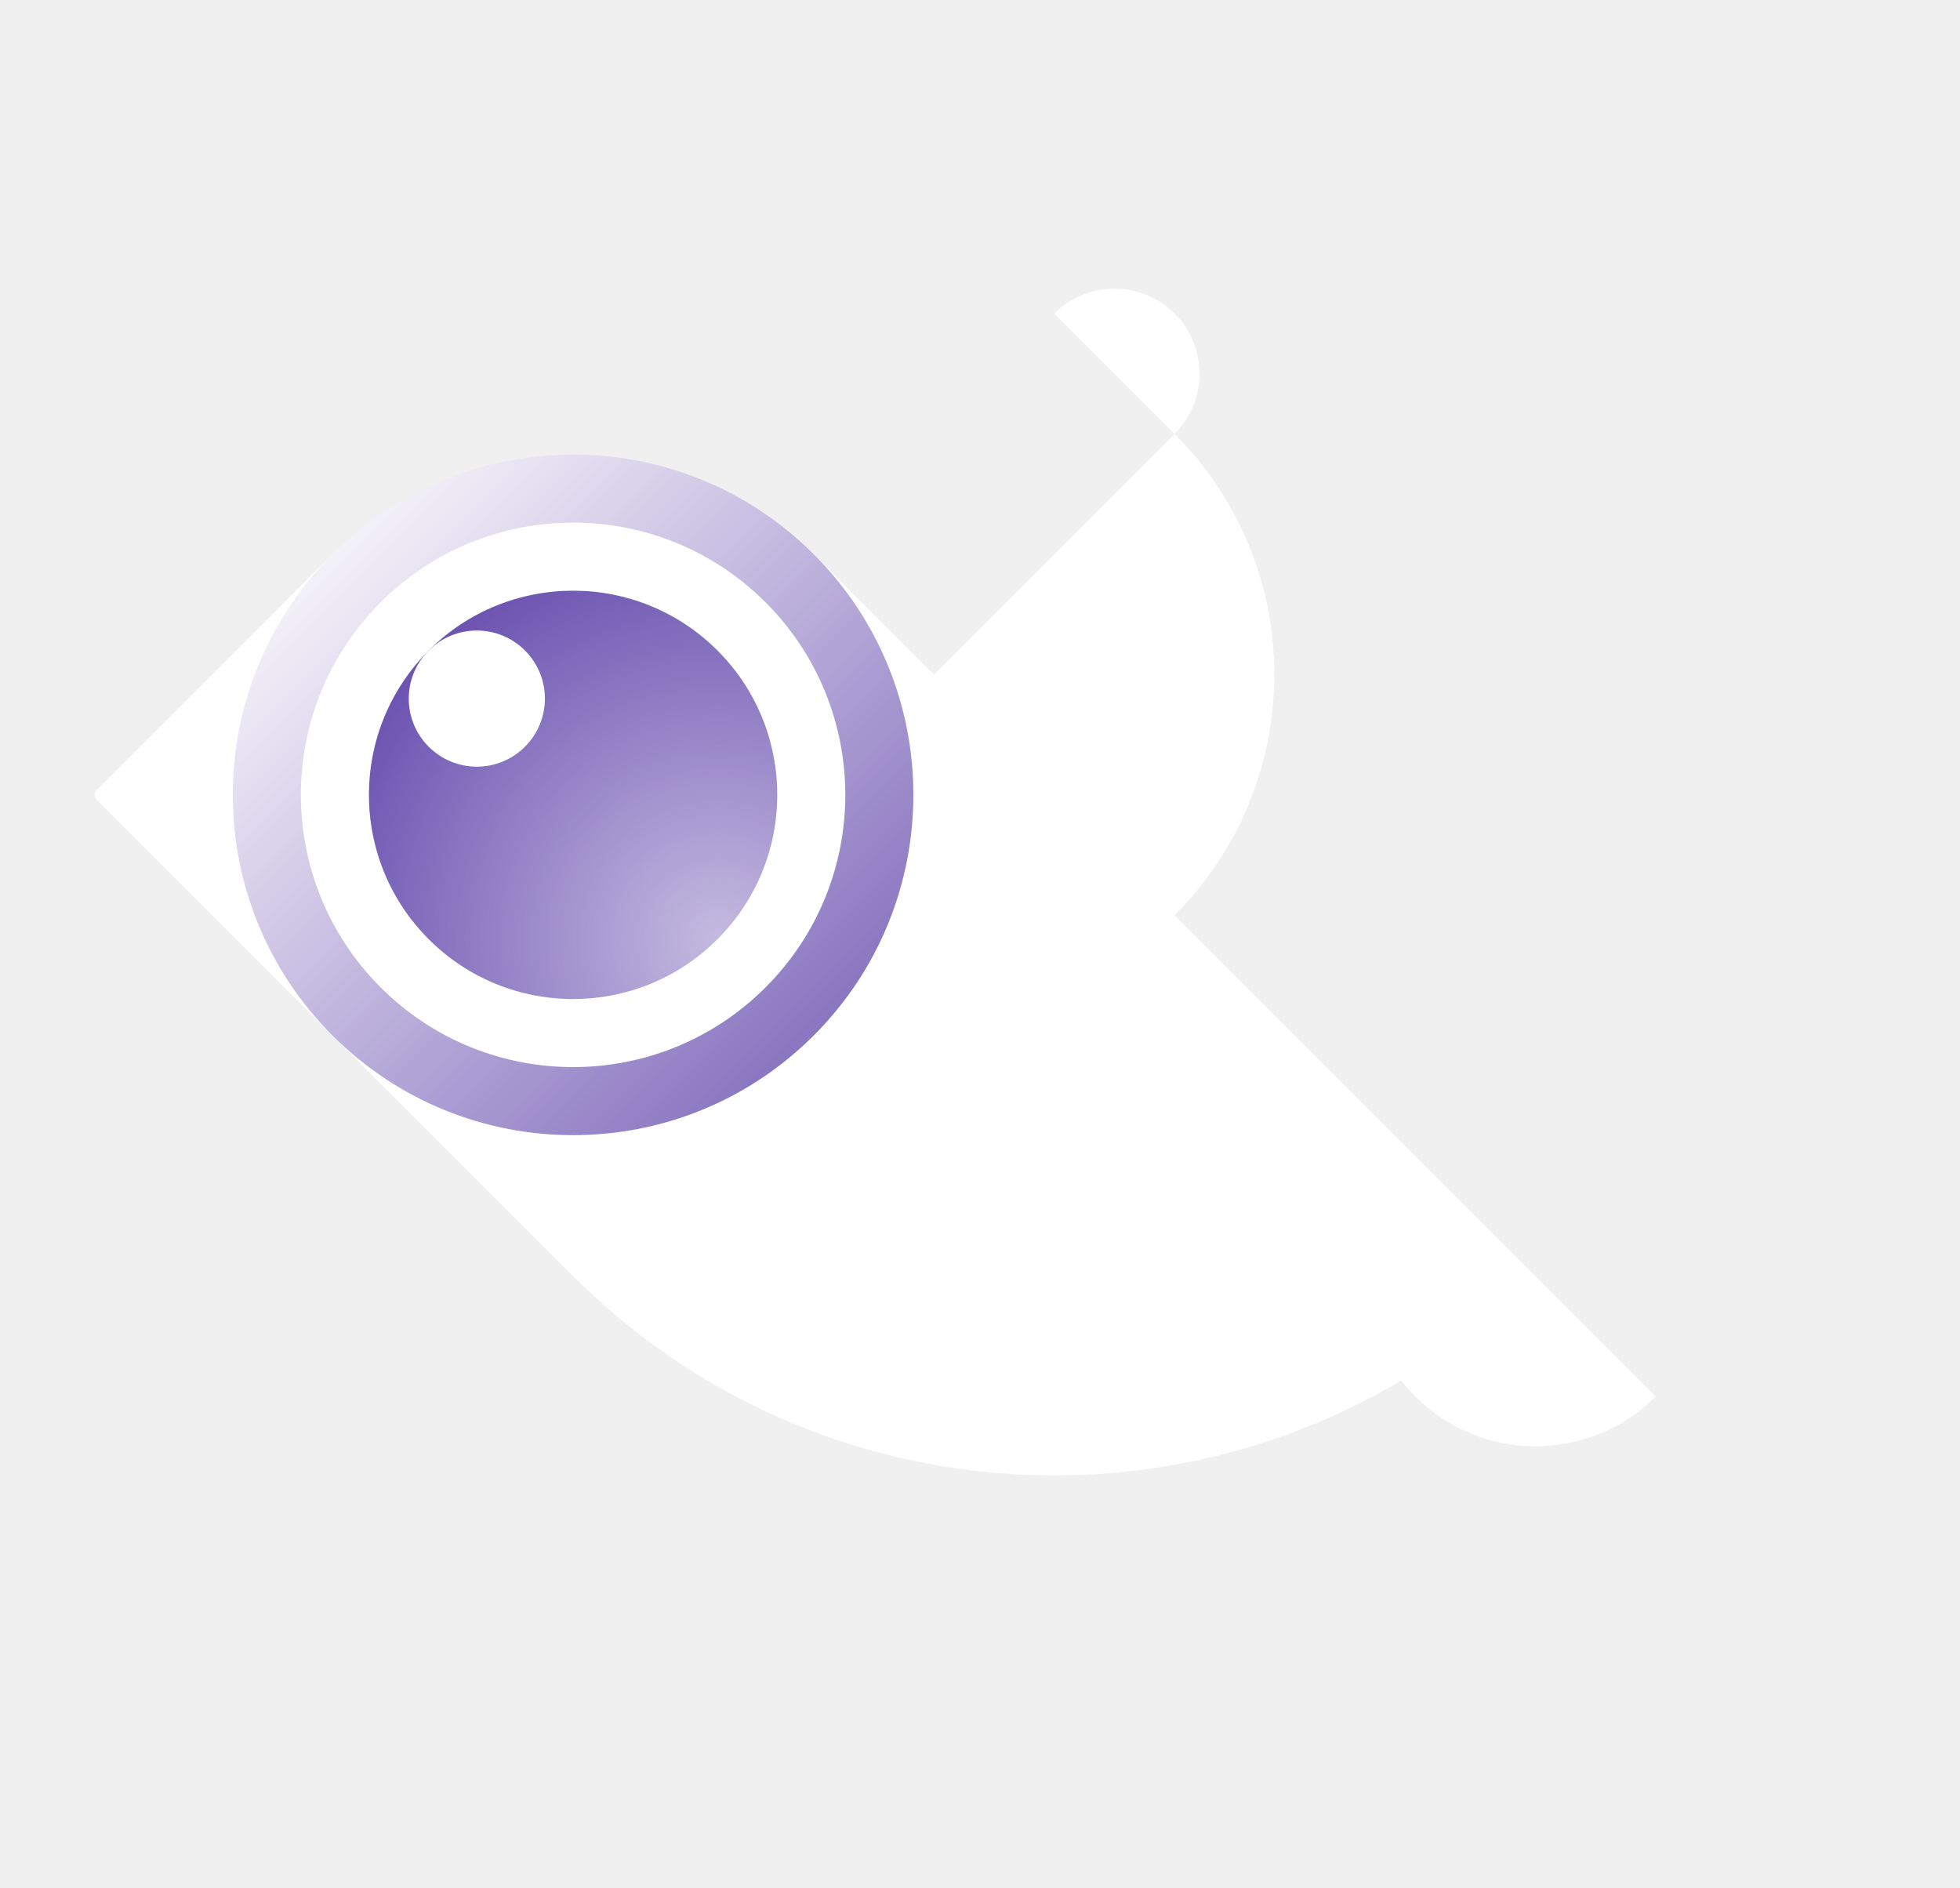
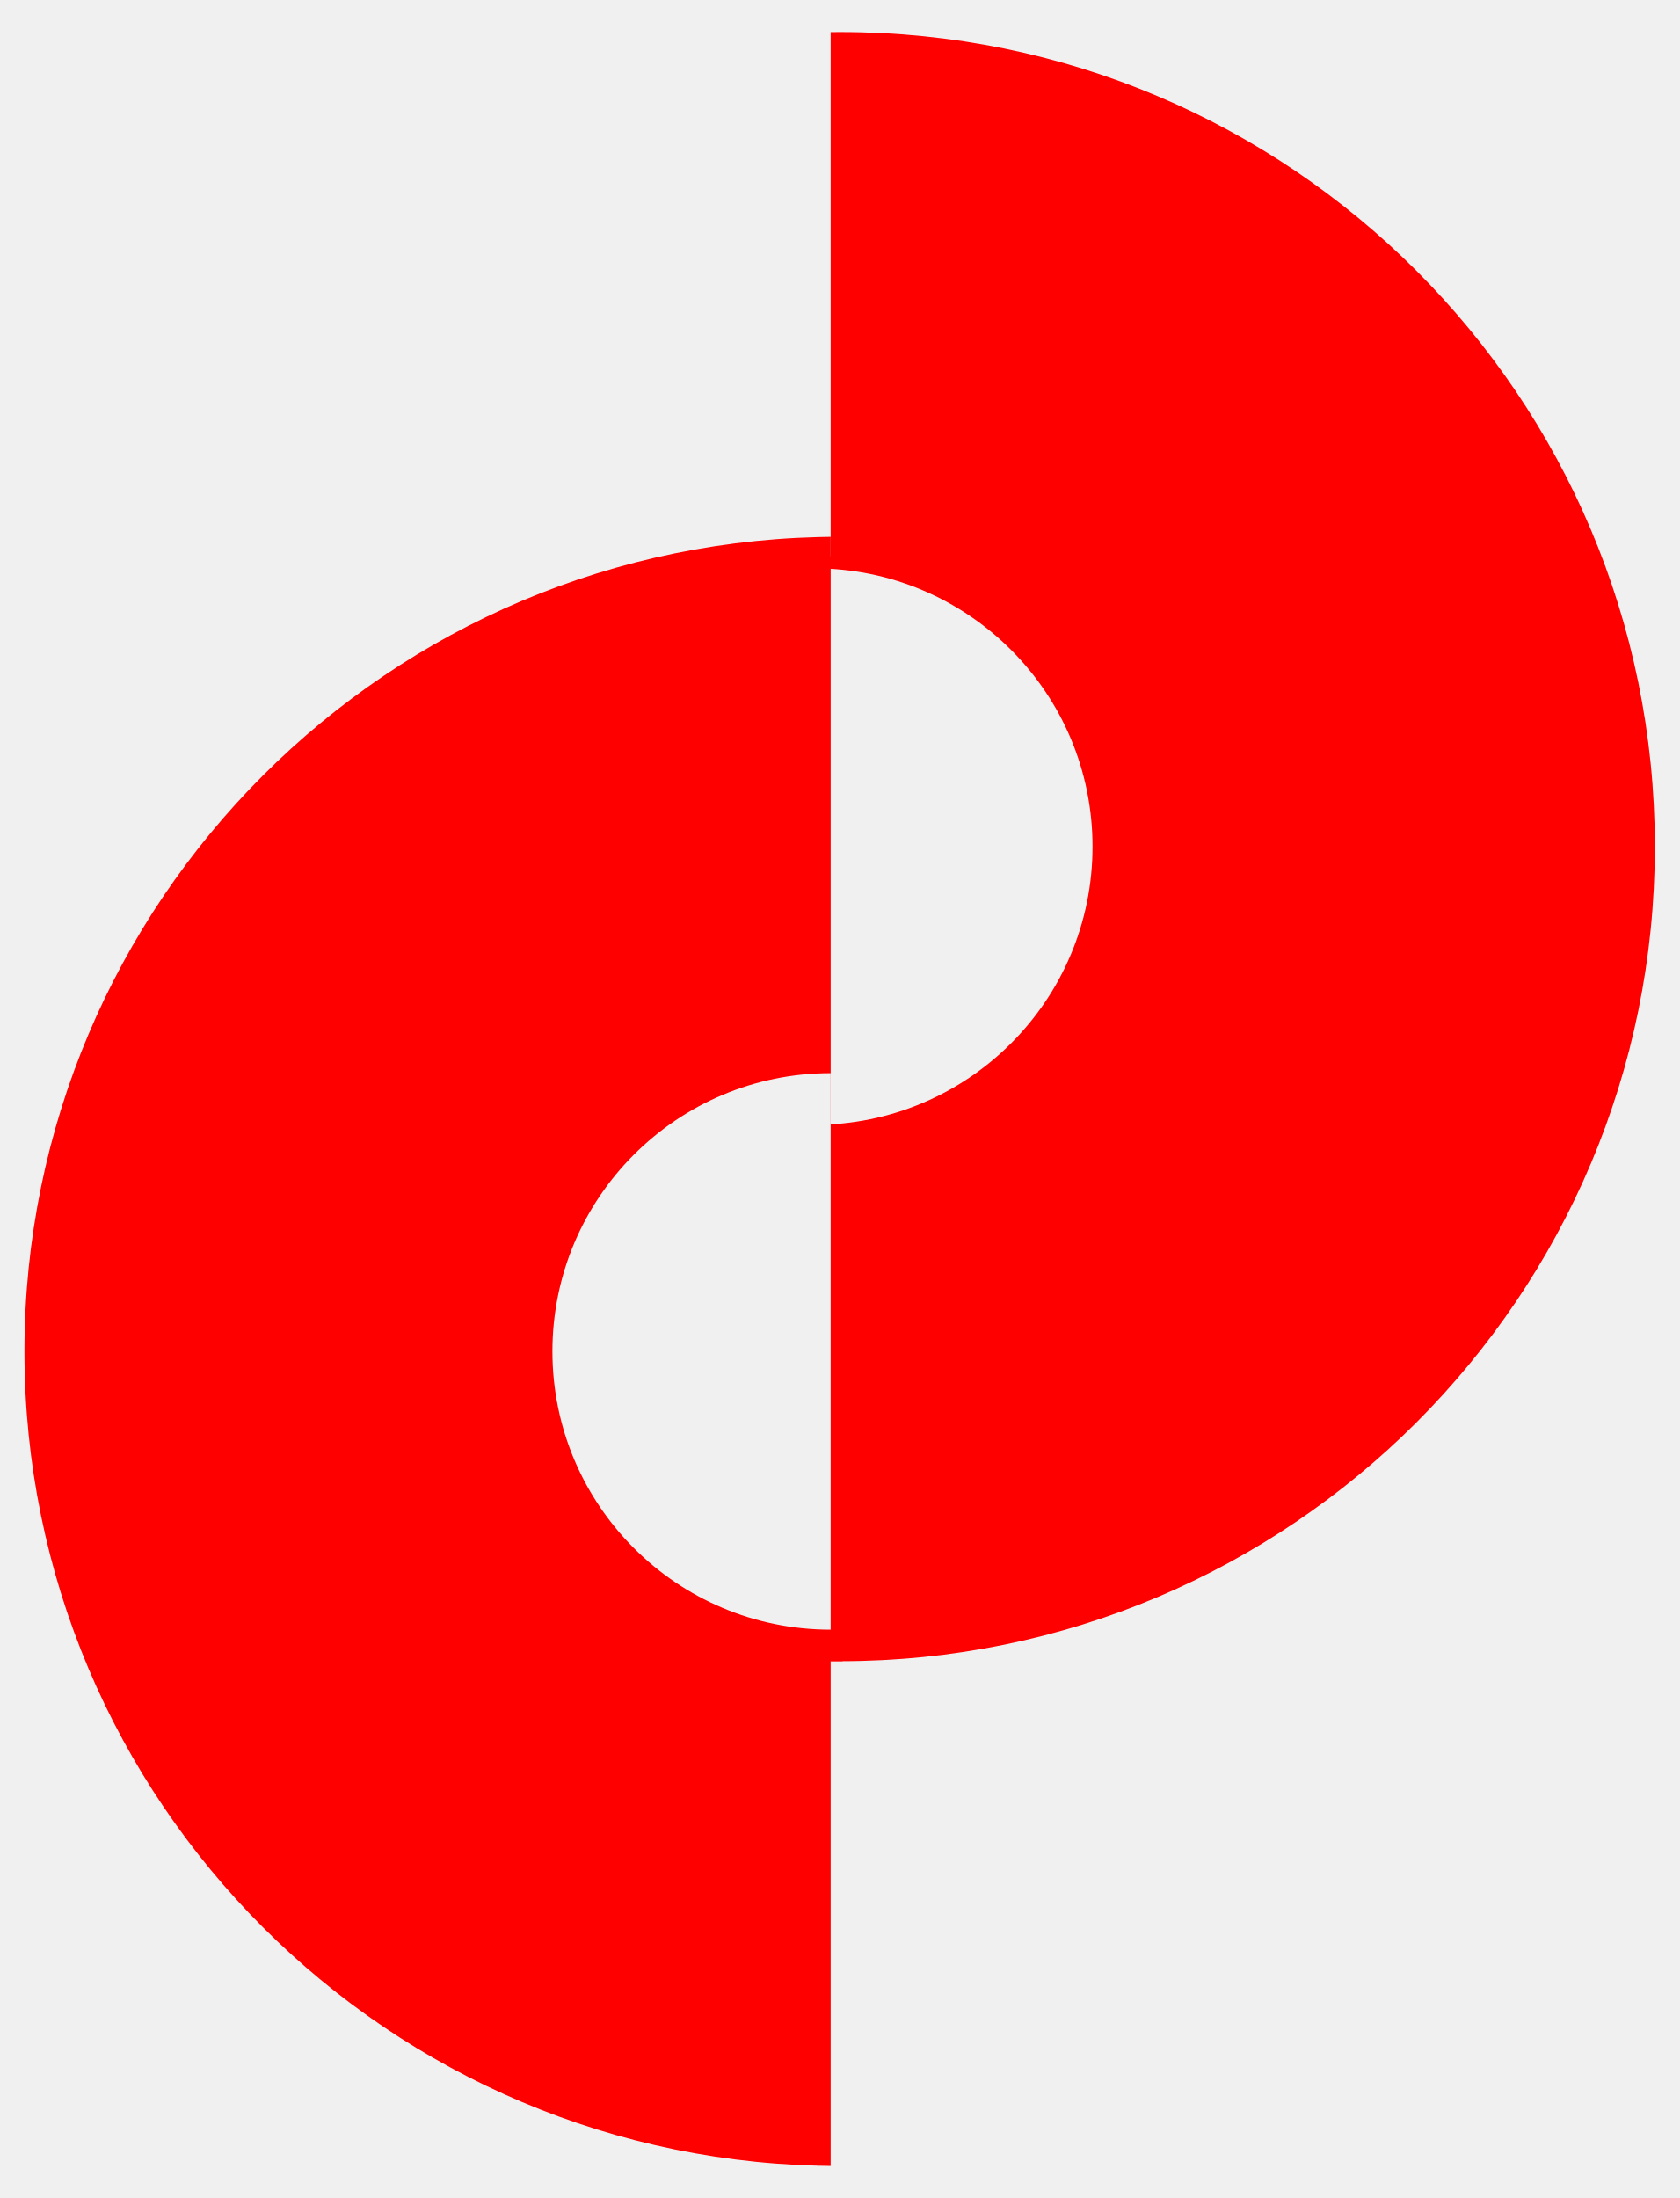
- <svg xmlns="http://www.w3.org/2000/svg" width="135px" height="130px" viewBox="0 0 135 130" version="1.1">
+ <svg xmlns="http://www.w3.org/2000/svg" width="1026.294" height="1343.172" viewBox="687.331 746.217 1026.294 1343.172" role="img" aria-label="致腾 DRAGON">
  <defs>
-     <linearGradient x1="-1.78957223e-14%" y1="50%" x2="100%" y2="50%" id="linearGradient-1">
-       <stop stop-color="#6C53B1" stop-opacity="0.08" offset="0%" />
-       <stop stop-color="#6C53B1" stop-opacity="0.8" offset="100%" />
-     </linearGradient>
-     <radialGradient cx="100%" cy="50%" fx="100%" fy="50%" r="100%" id="radialGradient-2">
-       <stop stop-color="#6C53B1" stop-opacity="0.4" offset="0%" />
-       <stop stop-color="#6C53B1" offset="100%" />
-     </radialGradient>
-   </defs>
-   <g id="页面-1" stroke="none" stroke-width="1" fill="none" fill-rule="evenodd">
-     <g id="nightingale" transform="translate(-255, 0.881904)">
-       <g transform="translate(255, 0)">
-         <rect id="蒙版" x="0" y="0.118" width="120" height="120" />
-         <g transform="translate(70.54688, 64.21966) rotate(45) translate(-70.54688, -64.21966) translate(17.8125, 26.13372)">
-           <path d="M105.469,29.297 C105.469,35.769 100.222,41.016 93.75,41.016 C93.257,41.016 92.771,40.985 92.294,40.926 C87.123,61.189 68.749,76.172 46.875,76.172 L46.875,76.172 L0.469,76.172 C0.21,76.172 -7.43709552e-14,75.962 -7.4307547e-14,75.703 L-7.4307547e-14,75.703 L-7.29011167e-14,52.734 C-6.97307085e-14,39.79 10.493,29.297 23.438,29.297 L23.438,29.297 Z" id="形状结合" fill="#FFFFFF" />
-           <path d="M46.875,41.016 C59.819,41.016 70.312,30.522 70.312,17.578 C61.582,17.578 38.145,17.578 23.438,17.578 C23.438,30.522 33.931,41.016 46.875,41.016 Z" id="椭圆形" fill="#FFFFFF" transform="translate(46.875, 29.29688) scale(-1, -1) rotate(90) translate(-46.875, -29.29688) " />
-           <path d="M29.297,5.859 C32.533,5.859 35.156,3.236 35.156,-1.46876771e-14 C32.974,-1.46876771e-14 27.114,-1.46876771e-14 23.438,-1.46876771e-14 C23.438,3.236 26.061,5.859 29.297,5.859 Z" id="椭圆形" fill="#FFFFFF" transform="translate(29.29688, 2.929687) rotate(180) translate(-29.29688, -2.929687) " />
-           <g id="eye" transform="translate(0, 29.29688)">
-             <circle id="椭圆形" fill="url(#linearGradient-1)" cx="23.438" cy="23.438" r="23.438" />
-             <circle id="椭圆形" fill="#FFFFFF" cx="23.438" cy="23.438" r="18.75" />
-             <circle id="椭圆形" fill="url(#radialGradient-2)" cx="23.438" cy="23.438" r="14.062" />
-             <circle id="椭圆形" fill="#FFFFFF" cx="14.062" cy="23.438" r="4.688" />
-           </g>
-         </g>
+     <g>
+       <g id="glyph-0-0">
+         <path d="M 40.312 -304.578 L 187.688 -304.578 C 220.914 -304.578 246.25 -302.633 263.688 -298.75 C 287.113 -293.488 307.176 -284.141 323.875 -270.703 C 340.582 -257.266 353.297 -240.816 362.016 -221.359 C 370.734 -201.898 375.094 -177.906 375.094 -149.375 C 375.094 -124.301 371.008 -102.695 362.844 -84.562 C 352.852 -62.395 338.594 -44.457 320.062 -30.75 C 306.082 -20.363 287.195 -12.258 263.406 -6.438 C 245.613 -2.145 221.828 0 192.047 0 L 40.312 0 Z M 120.953 -253.047 L 120.953 -51.312 L 181.141 -51.312 C 203.66 -51.312 219.914 -52.281 229.906 -54.219 C 242.977 -56.719 253.828 -60.941 262.453 -66.891 C 271.078 -72.848 278.113 -82.648 283.562 -96.297 C 289.008 -109.941 291.734 -128.535 291.734 -152.078 C 291.734 -175.617 289.008 -193.691 283.562 -206.297 C 278.113 -218.898 270.488 -228.734 260.688 -235.797 C 250.883 -242.867 238.445 -247.648 223.375 -250.141 C 212.113 -252.078 190.047 -253.047 157.172 -253.047 Z M 120.953 -253.047 " />
+       </g>
+       <g id="glyph-0-1">
+         <path d="M 40.859 0 L 40.859 -304.578 L 210.562 -304.578 C 253.238 -304.578 284.242 -301.836 303.578 -296.359 C 322.922 -290.891 338.406 -281.16 350.031 -267.172 C 361.656 -253.18 367.469 -237.188 367.469 -219.188 C 367.469 -196.332 358.66 -177.457 341.047 -162.562 C 323.43 -147.676 297.098 -138.297 262.047 -134.422 C 279.484 -126.66 293.875 -118.141 305.219 -108.859 C 316.57 -99.578 331.875 -83.098 351.125 -59.422 L 399.891 0 L 303.453 0 L 245.156 -66.281 C 224.457 -89.957 210.289 -104.879 202.656 -111.047 C 195.031 -117.211 186.953 -121.438 178.422 -123.719 C 169.891 -126 156.359 -127.141 137.828 -127.141 L 121.484 -127.141 L 121.484 0 Z M 121.484 -175.766 L 181.141 -175.766 C 219.828 -175.766 243.984 -177.008 253.609 -179.5 C 263.234 -181.988 270.77 -186.281 276.219 -192.375 C 281.664 -198.469 284.391 -206.086 284.391 -215.234 C 284.391 -225.484 280.801 -233.758 273.625 -240.062 C 266.445 -246.363 256.32 -250.348 243.25 -252.016 C 236.719 -252.703 217.109 -253.047 184.422 -253.047 L 121.484 -253.047 Z M 121.484 -175.766 " />
+       </g>
+       <g id="glyph-0-2">
+         <path d="M 400.703 0 L 312.984 0 L 278.125 -69.188 L 118.5 -69.188 L 85.531 0 L 0 0 L 155.547 -304.578 L 240.797 -304.578 Z M 252.25 -120.5 L 197.219 -233.516 L 143.281 -120.5 Z M 252.25 -120.5 " />
+       </g>
+       <g id="glyph-0-3">
+         <path d="M 226.359 -111.984 L 226.359 -163.297 L 400.156 -163.297 L 400.156 -41.969 C 383.27 -29.5 358.801 -18.52 326.75 -9.031 C 294.695 0.445 262.234 5.188 229.359 5.188 C 187.586 5.188 151.176 -1.492 120.125 -14.859 C 89.07 -28.223 65.734 -47.332 50.109 -72.188 C 34.492 -97.051 26.688 -124.098 26.688 -153.328 C 26.688 -185.047 35.406 -213.227 52.844 -237.875 C 70.281 -262.531 95.797 -281.438 129.391 -294.594 C 154.992 -304.707 186.863 -309.766 225 -309.766 C 274.582 -309.766 313.312 -301.832 341.188 -285.969 C 369.062 -270.113 386.992 -248.195 394.984 -220.219 L 314.891 -208.797 C 309.266 -223.754 298.688 -235.562 283.156 -244.219 C 267.633 -252.875 248.25 -257.203 225 -257.203 C 189.77 -257.203 161.758 -248.68 140.969 -231.641 C 120.176 -214.609 109.781 -189.332 109.781 -155.812 C 109.781 -119.664 120.312 -92.555 141.375 -74.484 C 162.438 -56.41 190.039 -47.375 224.188 -47.375 C 241.07 -47.375 258.004 -49.898 274.984 -54.953 C 291.961 -60.004 306.535 -66.133 318.703 -73.344 L 318.703 -111.984 Z M 226.359 -111.984 " />
+       </g>
+       <g id="glyph-0-4">
+         <path d="M 24.25 -150.422 C 24.25 -181.441 30.332 -207.477 42.5 -228.531 C 51.57 -244.039 63.961 -257.957 79.672 -270.281 C 95.379 -282.613 112.586 -291.758 131.297 -297.719 C 156.172 -305.75 184.863 -309.766 217.375 -309.766 C 276.207 -309.766 323.285 -295.844 358.609 -268 C 393.93 -240.164 411.594 -201.457 411.594 -151.875 C 411.594 -102.695 394.066 -64.223 359.016 -36.453 C 323.973 -8.691 277.125 5.188 218.469 5.188 C 159.082 5.188 111.863 -8.625 76.812 -36.25 C 41.77 -63.883 24.25 -101.941 24.25 -150.422 Z M 107.328 -152.5 C 107.328 -118.008 117.77 -91.863 138.656 -74.062 C 159.539 -56.27 186.051 -47.375 218.188 -47.375 C 250.332 -47.375 276.707 -56.203 297.312 -73.859 C 317.926 -91.516 328.234 -118.004 328.234 -153.328 C 328.234 -188.223 318.203 -214.258 298.141 -231.438 C 278.078 -248.613 251.426 -257.203 218.188 -257.203 C 184.957 -257.203 158.172 -248.508 137.828 -231.125 C 117.492 -213.75 107.328 -187.539 107.328 -152.5 Z M 107.328 -152.5 " />
+       </g>
+       <g id="glyph-0-5">
+         <path d="M 41.406 0 L 41.406 -304.578 L 119.859 -304.578 L 283.297 -101.172 L 283.297 -304.578 L 358.203 -304.578 L 358.203 0 L 277.297 0 L 116.312 -198.609 L 116.312 0 Z M 41.406 0 " />
      </g>
    </g>
+     <clipPath id="clip-0">
+       <path clip-rule="nonzero" d="M 702 1074 L 1194.977 1074 L 1194.977 2070 L 702 2070 Z M 702 1074 " />
+     </clipPath>
+     <clipPath id="clip-1">
+       <path clip-rule="nonzero" d="M 1024 1402 L 1194.977 1402 L 1194.977 1743 L 1024 1743 Z M 1024 1402 " />
+     </clipPath>
+     <clipPath id="clip-2">
+       <path clip-rule="nonzero" d="M 1194.98 765 L 1699 765 L 1699 1762 L 1194.98 1762 Z M 1194.98 765 " />
+     </clipPath>
+     <clipPath id="clip-3">
+       <path clip-rule="nonzero" d="M 1194.98 1093 L 1356 1093 L 1356 1434 L 1194.98 1434 Z M 1194.98 1093 " />
+     </clipPath>
+     <mask id="brand-cutout" maskUnits="userSpaceOnUse" x="0" y="0" width="4592.13" height="2891.34" style="mask-type:luminance">
+       <rect x="0" y="0" width="4592.13" height="2891.34" fill="white" />
+       <g clip-path="url(#clip-1)">
+         <path fill-rule="nonzero" fill="#000000" fill-opacity="1" d="M 1024.938 1572.039 C 1024.938 1478.129 1101.066 1402 1194.977 1402 C 1288.887 1402 1365.02 1478.129 1365.02 1572.039 C 1365.02 1665.953 1288.887 1742.082 1194.977 1742.082 C 1101.066 1742.082 1024.938 1665.953 1024.938 1572.039 " />
+       </g>
+       <g clip-path="url(#clip-3)">
+         <path fill-rule="nonzero" fill="#000000" fill-opacity="1" d="M 1355.023 1263.566 C 1355.023 1357.477 1278.895 1433.605 1184.98 1433.605 C 1091.07 1433.605 1014.941 1357.477 1014.941 1263.566 C 1014.941 1169.656 1091.07 1093.527 1184.98 1093.527 C 1278.895 1093.527 1355.023 1169.656 1355.023 1263.566 " />
+       </g>
+     </mask>
+   </defs>
+   <g mask="url(#brand-cutout)">
+     <g clip-path="url(#clip-0)">
+       <path fill-rule="nonzero" fill="#ff0000" fill-opacity="1" d="M 702.277 1572.039 C 702.277 1297.121 925.145 1074.254 1200.062 1074.254 C 1474.98 1074.254 1697.848 1297.121 1697.848 1572.039 C 1697.848 1846.961 1474.98 2069.828 1200.062 2069.828 C 925.145 2069.828 702.277 1846.961 702.277 1572.039 " />
+     </g>
+     <g clip-path="url(#clip-2)">
+       <path fill-rule="nonzero" fill="#ff0000" fill-opacity="1" d="M 1698.68 1263.566 C 1698.68 1538.484 1475.812 1761.352 1200.891 1761.352 C 925.973 1761.352 703.105 1538.484 703.105 1263.566 C 703.105 988.645 925.973 765.777 1200.891 765.777 C 1475.812 765.777 1698.68 988.645 1698.68 1263.566 " />
+     </g>
+     <path fill-rule="nonzero" fill="#ff0000" fill-opacity="1" d="M 1202.293 1761.352 L 1187.297 1761.352 L 1187.297 1086.094 L 1202.293 1086.094 Z M 1202.293 1761.352 " />
  </g>
</svg>
